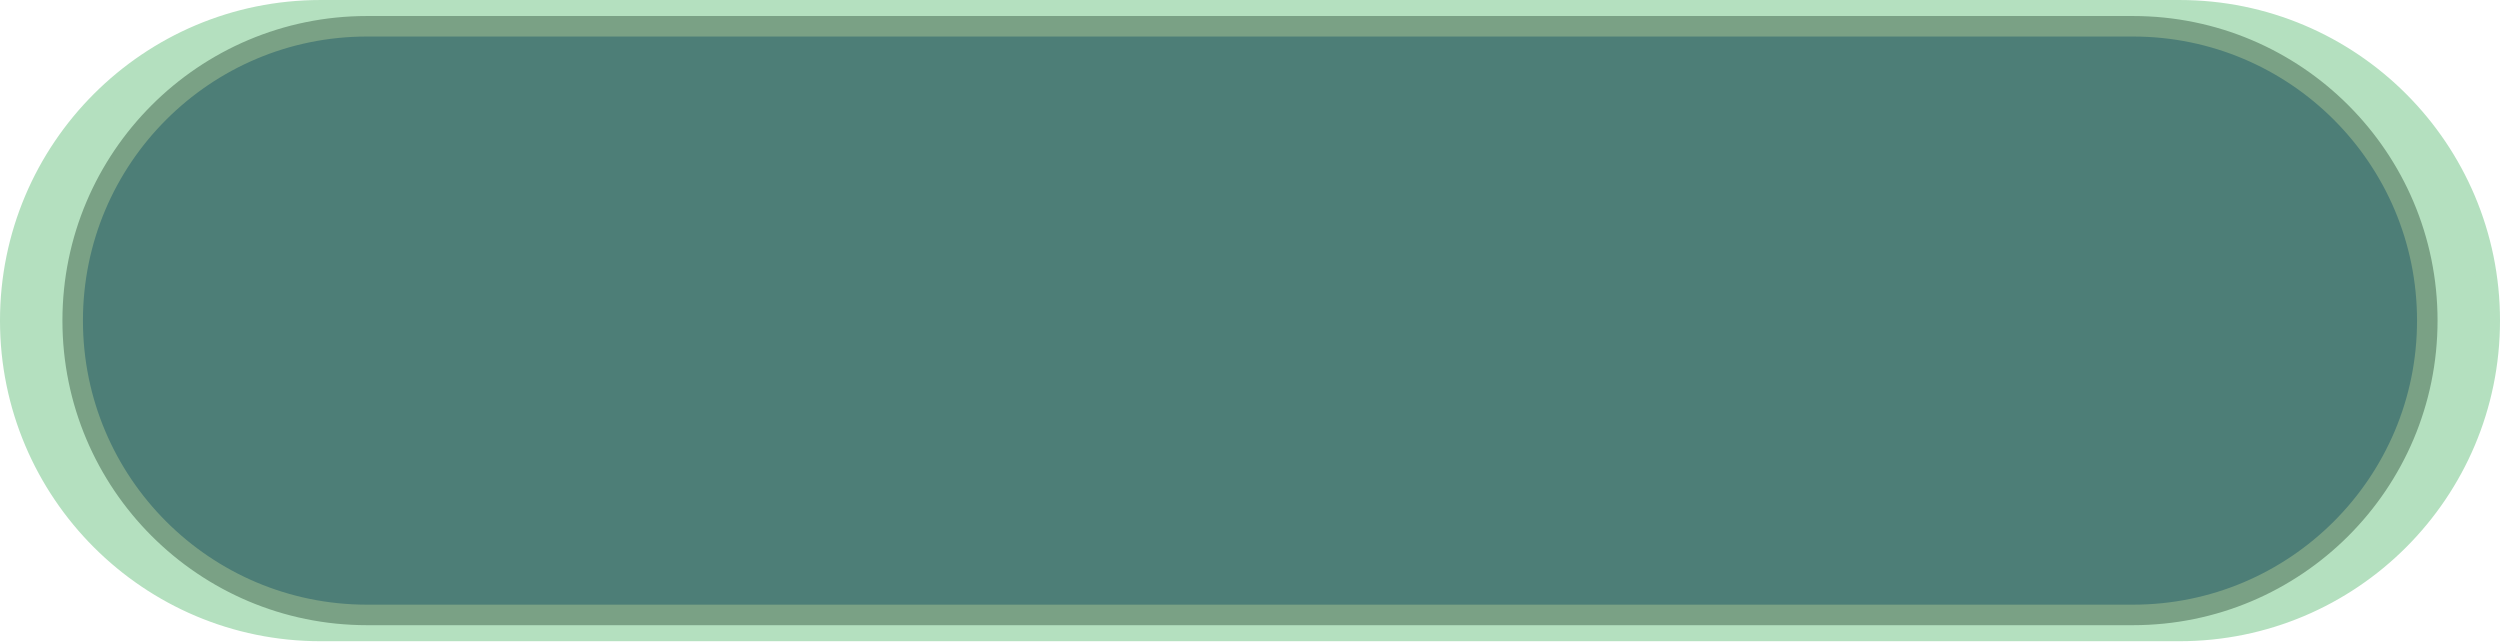
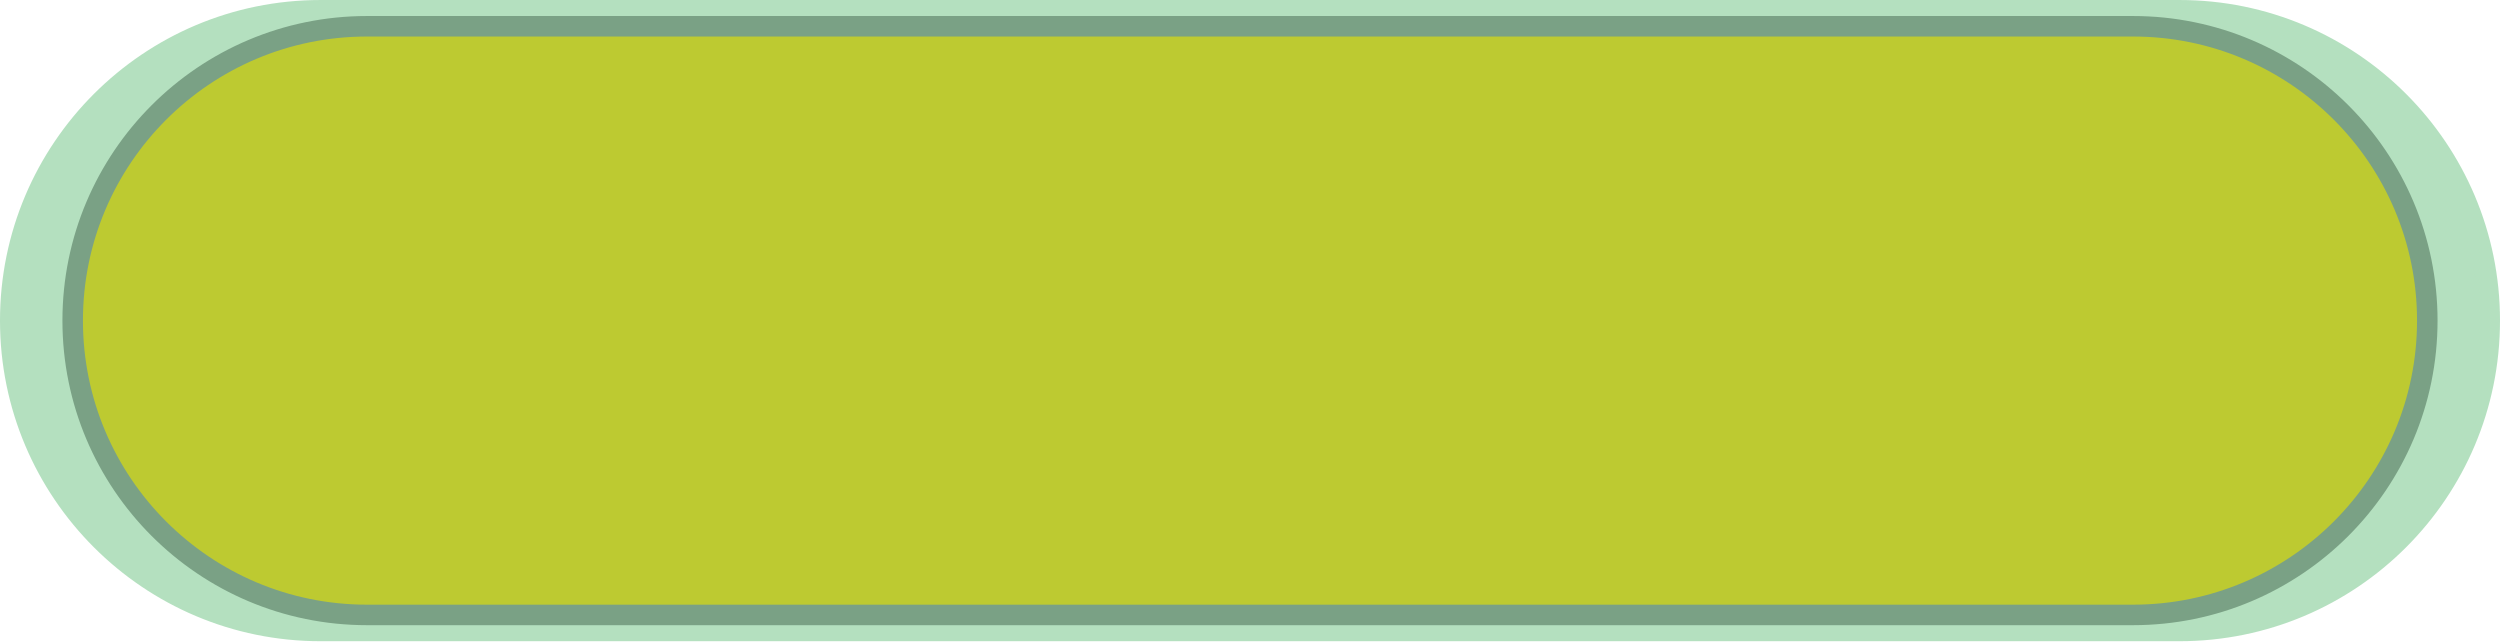
<svg xmlns="http://www.w3.org/2000/svg" width="460.634" height="118.142" viewBox="0 0 121.876 31.258" version="1.1" id="svg1">
  <defs id="defs1" />
  <g id="layer1" transform="translate(-8.978589,-202.9423)">
    <rect style="fill:#b4e0bf;fill-opacity:1;stroke:#b4e0bf;stroke-width:1.053;stroke-dasharray:none" id="rect21" width="120.823" height="30.206" x="9.505" y="203.469" ry="15.103" />
-     <rect style="fill:#4d7e77;fill-opacity:1;stroke:#7aa185;stroke-width:1;stroke-dasharray:none" id="rect22" width="114.788" height="28.697" x="12.522" y="204.223" ry="14.349" />
+     <rect style="fill:#bdca31;fill-opacity:1;stroke:#7aa185;stroke-width:1;stroke-dasharray:none" id="rect22" width="114.788" height="28.697" x="12.522" y="204.223" ry="14.349" />
  </g>
</svg>
